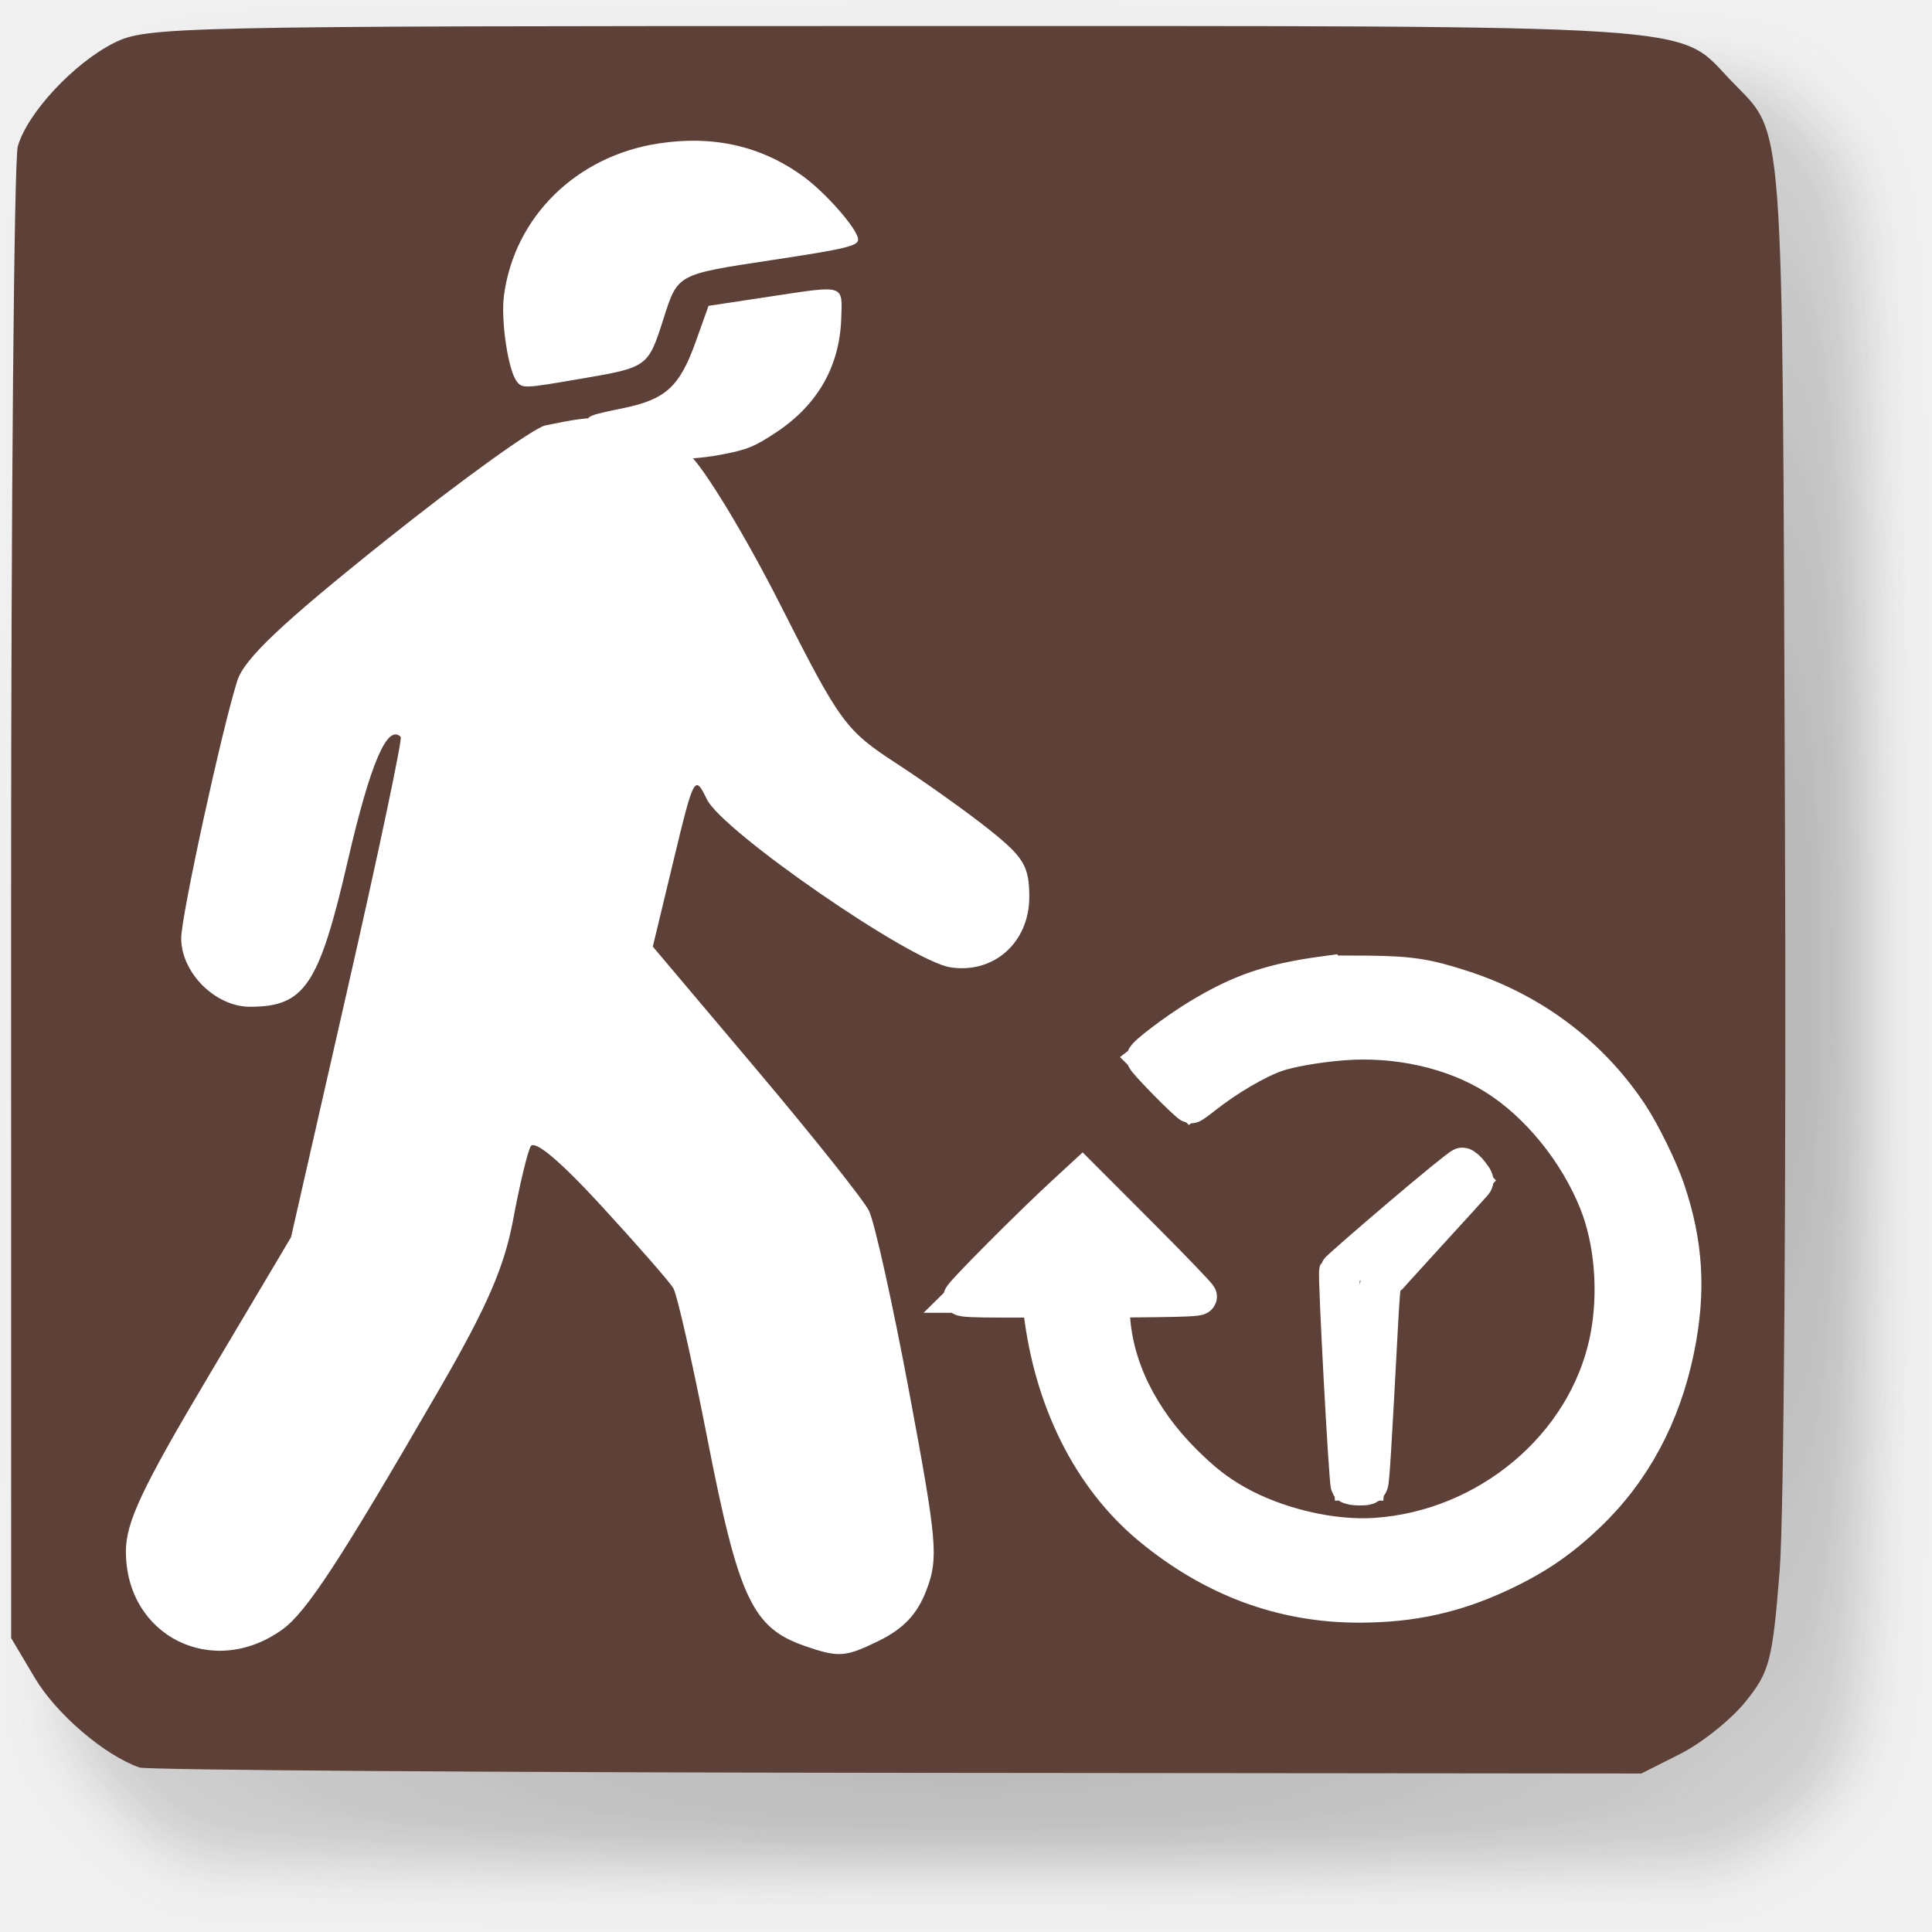
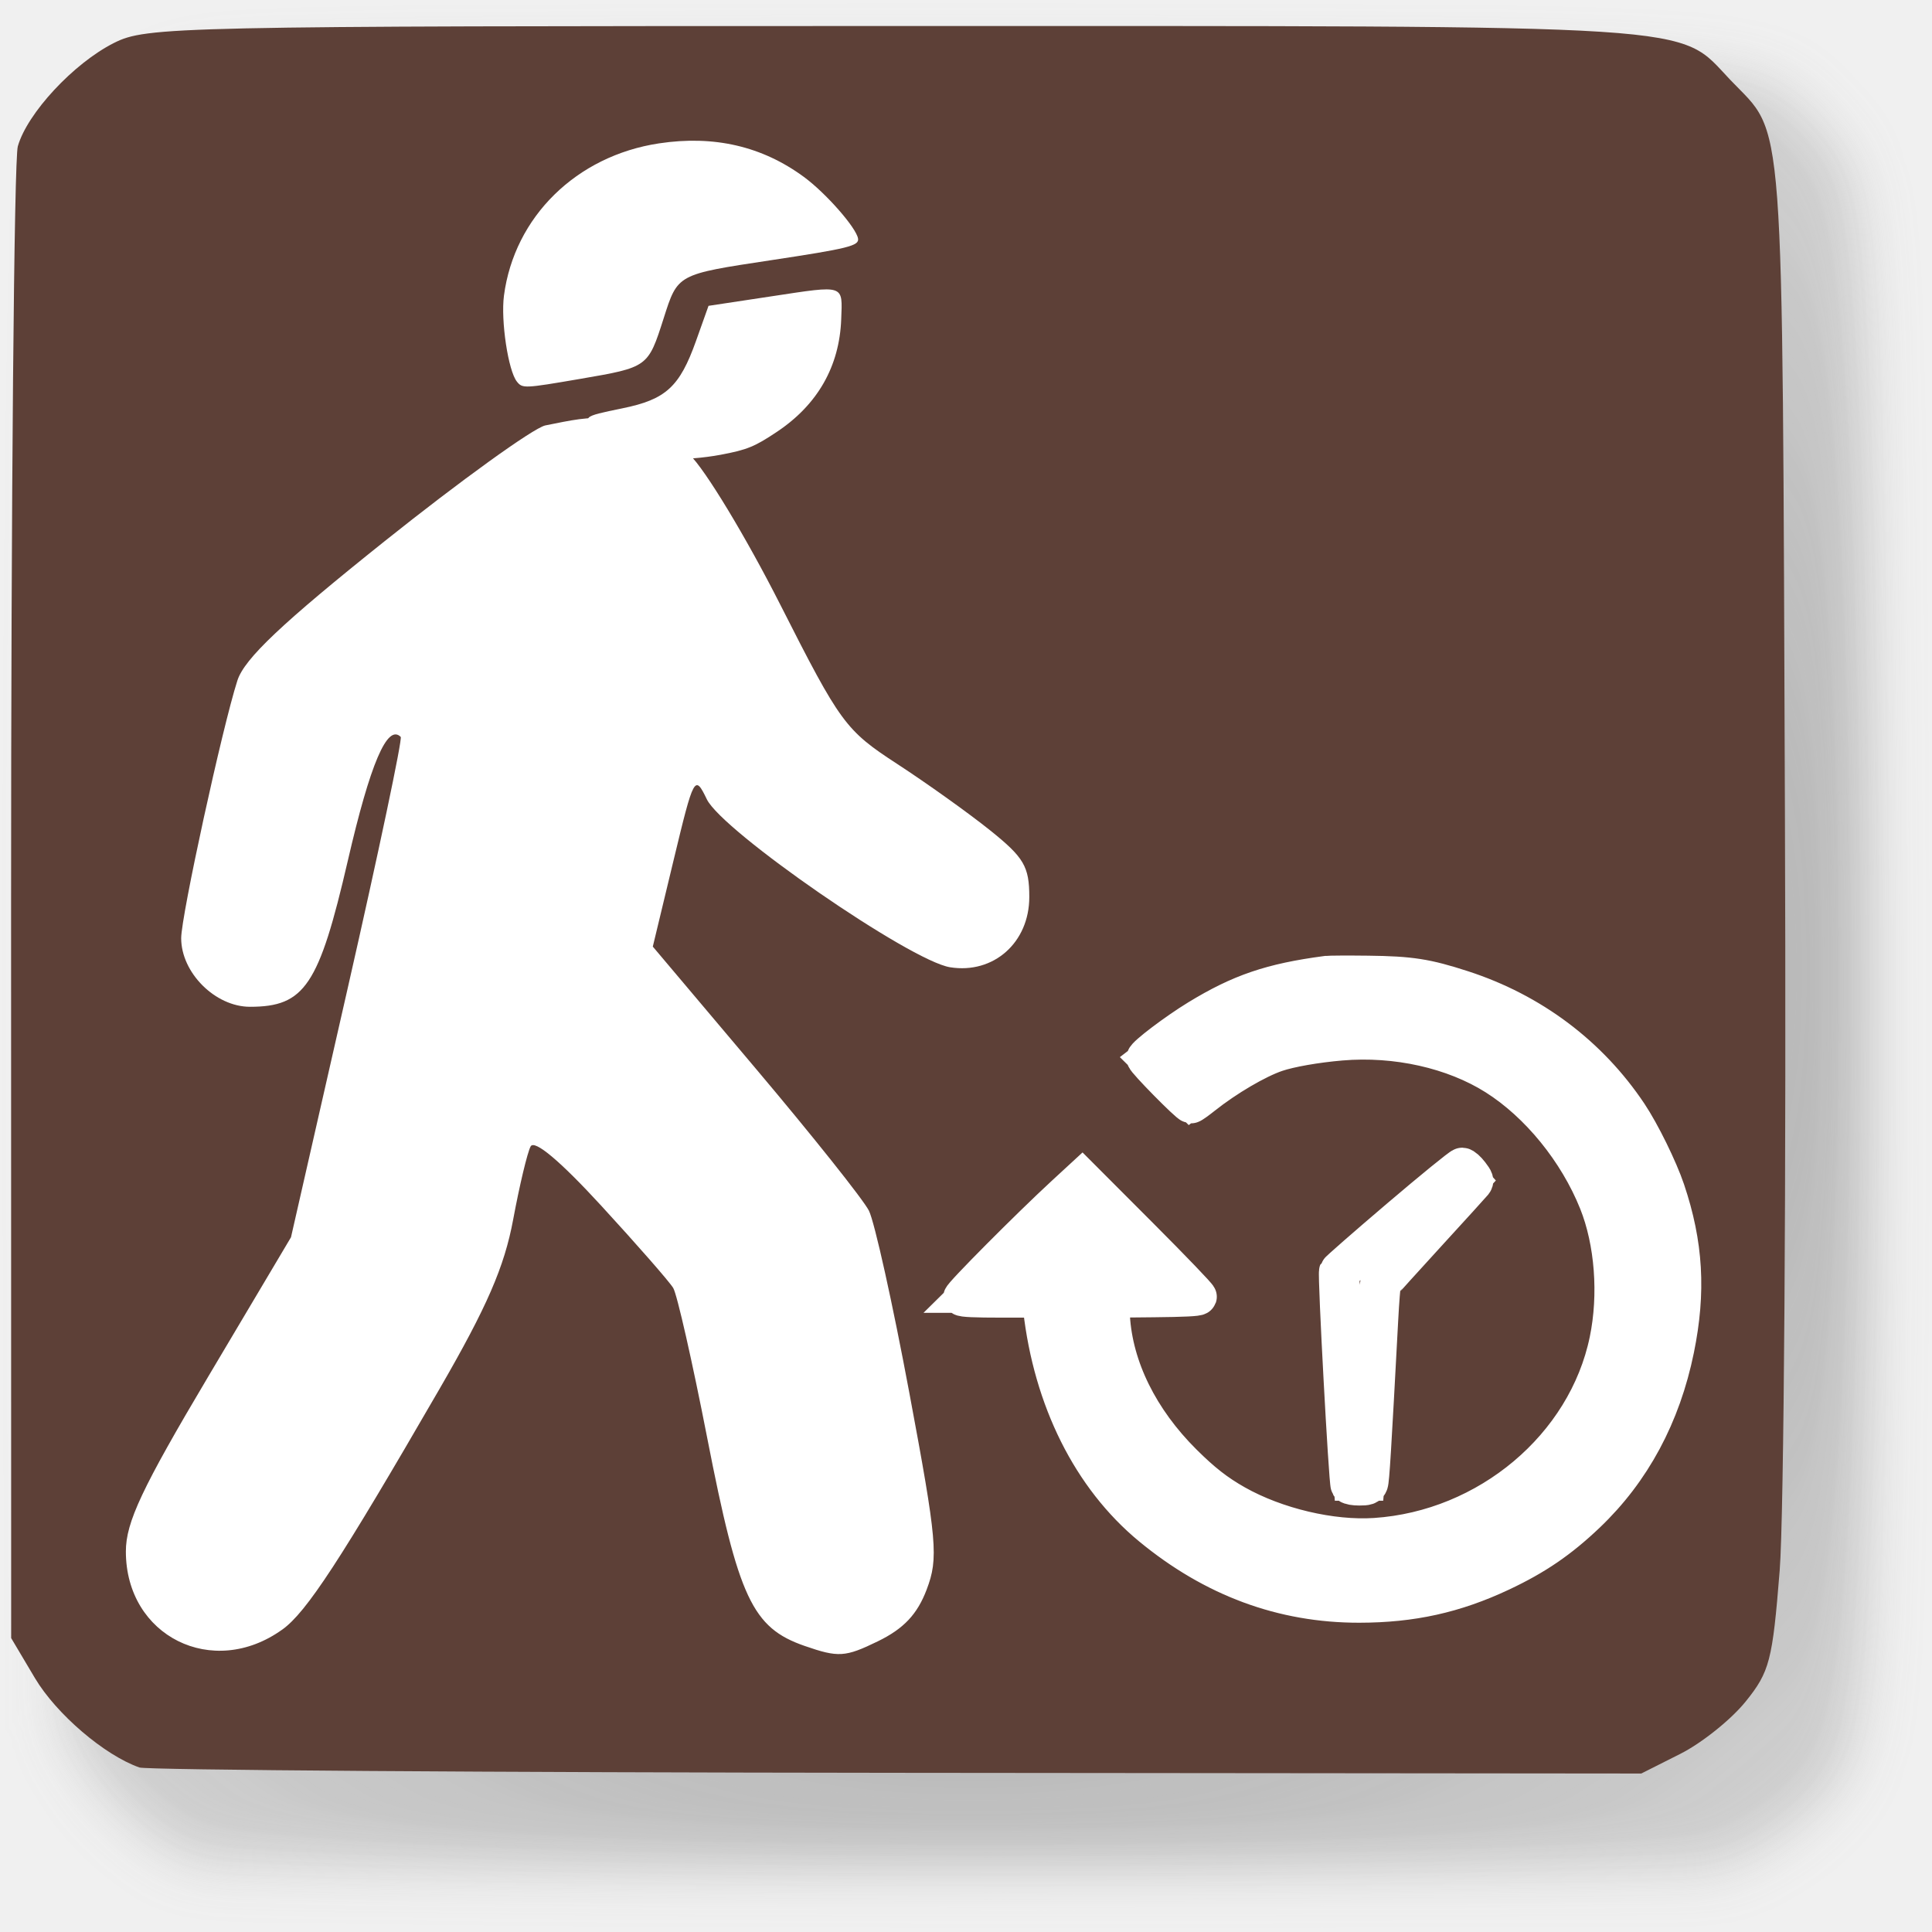
- <svg xmlns="http://www.w3.org/2000/svg" xmlns:xlink="http://www.w3.org/1999/xlink" id="svg3410" version="1.1" width="100" height="100">
-   <defs id="defs3414">
-     <linearGradient id="linearGradient17583">
-       <stop style="stop-color:#808080;stop-opacity:1;" offset="0" id="stop17585" />
-       <stop style="stop-color:#808080;stop-opacity:0;" offset="1" id="stop17587" />
+ <svg xmlns="http://www.w3.org/2000/svg" xmlns:xlink="http://www.w3.org/1999/xlink" width="100" height="100">
+   <defs>
+     <linearGradient id="d">
+       <stop offset="0" stop-color="gray" />
+       <stop offset="1" stop-color="gray" stop-opacity="0" />
    </linearGradient>
-     <marker orient="auto" refY="0" refX="0" id="Arrow1Lstart" style="overflow:visible">
-       <path id="path5152" d="M 0,0 5,-5 -12.5,0 5,5 0,0 Z" style="fill-rule:evenodd;stroke:#000000;stroke-width:1pt" transform="matrix(0.8,0,0,0.8,10,0)" />
-     </marker>
-     <marker orient="auto" refY="0" refX="0" id="Arrow1Lend" style="overflow:visible">
-       <path id="path5155" d="M 0,0 5,-5 -12.5,0 5,5 0,0 Z" style="fill-rule:evenodd;stroke:#000000;stroke-width:1pt" transform="matrix(-0.8,0,0,-0.8,-10,0)" />
-     </marker>
-     <linearGradient id="linearGradient4738">
-       <stop id="stop4740" offset="0" style="stop-color:#ffffff;stop-opacity:0.727;" />
-       <stop id="stop4742" offset="1" style="stop-color:#ffffff;stop-opacity:1;" />
+     <linearGradient id="a">
+       <stop offset="0" stop-color="#fff" stop-opacity="0" />
+       <stop offset="1" stop-color="#fff" />
    </linearGradient>
-     <linearGradient id="linearGradient4554">
-       <stop id="stop4556" offset="0" style="stop-color:#ffffff;stop-opacity:1;" />
-       <stop id="stop4558" offset="1" style="stop-color:#ffffff;stop-opacity:0;" />
+     <linearGradient id="c">
+       <stop offset="0" stop-color="#00b400" />
+       <stop offset="1" stop-color="#00b400" stop-opacity="0" />
    </linearGradient>
-     <linearGradient id="linearGradient4932">
-       <stop id="stop4934" offset="0" style="stop-color:#66e11c;stop-opacity:1;" />
-       <stop id="stop4936" offset="1" style="stop-color:#3d9800;stop-opacity:1;" />
+     <linearGradient id="b">
+       <stop offset="0" stop-color="#001c00" />
+       <stop offset="1" stop-color="#001c00" stop-opacity="0" />
    </linearGradient>
-     <linearGradient id="linearGradient3806">
-       <stop id="stop3808" offset="0" style="stop-color:#ffffff;stop-opacity:0.727;" />
-       <stop id="stop3810" offset="1" style="stop-color:#ffffff;stop-opacity:1;" />
-     </linearGradient>
-     <linearGradient id="linearGradient3813">
-       <stop id="stop3815" offset="0" style="stop-color:#ffffff;stop-opacity:1;" />
-       <stop id="stop3817" offset="1" style="stop-color:#ffffff;stop-opacity:0;" />
-     </linearGradient>
-     <linearGradient id="linearGradient3820">
-       <stop id="stop3822" offset="0" style="stop-color:#66e11c;stop-opacity:1;" />
-       <stop id="stop3824" offset="1" style="stop-color:#3d9800;stop-opacity:1;" />
-     </linearGradient>
-     <linearGradient id="linearGradient1683">
-       <stop id="stop1684" offset="0" style="stop-color:#68db0c;stop-opacity:1;" />
-       <stop id="stop1685" offset="1" style="stop-color:#387606;stop-opacity:1;" />
-     </linearGradient>
-     <linearGradient y2="646.062" x2="244.86" y1="827.013" x1="244.86" gradientTransform="matrix(-0.9487631,0,0,0.4334606,-8.113099,57.55878)" gradientUnits="userSpaceOnUse" id="linearGradient2646" xlink:href="#linearGradient1694" />
-     <linearGradient id="linearGradient1694">
-       <stop id="stop1695" offset="0" style="stop-color:#ffffff;stop-opacity:0;" />
-       <stop id="stop1696" offset="1" style="stop-color:#ffffff;stop-opacity:1;" />
-     </linearGradient>
-     <linearGradient id="linearGradient3820-7">
-       <stop style="stop-color:#66e11c;stop-opacity:1;" offset="0" id="stop3822-5" />
-       <stop style="stop-color:#3d9800;stop-opacity:1;" offset="1" id="stop3824-6" />
-     </linearGradient>
-     <linearGradient id="linearGradient3813-9">
-       <stop style="stop-color:#ffffff;stop-opacity:1;" offset="0" id="stop3815-4" />
-       <stop style="stop-color:#ffffff;stop-opacity:0;" offset="1" id="stop3817-9" />
-     </linearGradient>
-     <linearGradient id="linearGradient3806-0">
-       <stop style="stop-color:#ffffff;stop-opacity:0.727;" offset="0" id="stop3808-4" />
-       <stop style="stop-color:#ffffff;stop-opacity:1;" offset="1" id="stop3810-9" />
-     </linearGradient>
-     <linearGradient id="linearGradient4932-1">
-       <stop style="stop-color:#66e11c;stop-opacity:1;" offset="0" id="stop4934-6" />
-       <stop style="stop-color:#3d9800;stop-opacity:1;" offset="1" id="stop4936-6" />
-     </linearGradient>
-     <linearGradient id="linearGradient4554-6">
-       <stop style="stop-color:#ffffff;stop-opacity:1;" offset="0" id="stop4556-8" />
-       <stop style="stop-color:#ffffff;stop-opacity:0;" offset="1" id="stop4558-8" />
-     </linearGradient>
-     <linearGradient id="linearGradient4738-5">
-       <stop style="stop-color:#ffffff;stop-opacity:0.727;" offset="0" id="stop4740-1" />
-       <stop style="stop-color:#ffffff;stop-opacity:1;" offset="1" id="stop4742-8" />
-     </linearGradient>
-     <linearGradient id="linearGradient3820-1">
-       <stop style="stop-color:#66e11c;stop-opacity:1;" offset="0" id="stop3822-7" />
-       <stop style="stop-color:#3d9800;stop-opacity:1;" offset="1" id="stop3824-7" />
-     </linearGradient>
-     <linearGradient id="linearGradient3813-5">
-       <stop style="stop-color:#ffffff;stop-opacity:1;" offset="0" id="stop3815-8" />
-       <stop style="stop-color:#ffffff;stop-opacity:0;" offset="1" id="stop3817-0" />
-     </linearGradient>
-     <linearGradient id="linearGradient3806-1">
-       <stop style="stop-color:#ffffff;stop-opacity:0.727;" offset="0" id="stop3808-3" />
-       <stop style="stop-color:#ffffff;stop-opacity:1;" offset="1" id="stop3810-5" />
-     </linearGradient>
-     <linearGradient id="linearGradient4932-9">
-       <stop style="stop-color:#66e11c;stop-opacity:1;" offset="0" id="stop4934-0" />
-       <stop style="stop-color:#3d9800;stop-opacity:1;" offset="1" id="stop4936-0" />
-     </linearGradient>
-     <linearGradient id="linearGradient4554-9">
-       <stop style="stop-color:#ffffff;stop-opacity:1;" offset="0" id="stop4556-5" />
-       <stop style="stop-color:#ffffff;stop-opacity:0;" offset="1" id="stop4558-6" />
-     </linearGradient>
-     <linearGradient id="linearGradient4738-7">
-       <stop style="stop-color:#ffffff;stop-opacity:0.727;" offset="0" id="stop4740-8" />
-       <stop style="stop-color:#ffffff;stop-opacity:1;" offset="1" id="stop4742-0" />
-     </linearGradient>
-     <linearGradient gradientTransform="translate(-253.6082,43.29897)" gradientUnits="userSpaceOnUse" y2="580.924" x2="1587.912" y1="580.924" x1="1276.005" id="linearGradient6999" xlink:href="#linearGradient6993" />
-     <linearGradient id="linearGradient6932-2">
-       <stop id="stop6934-4" offset="0" style="stop-color:#00b400;stop-opacity:1;" />
-       <stop id="stop6936-5" offset="1" style="stop-color:#00b400;stop-opacity:0;" />
-     </linearGradient>
-     <radialGradient r="155.954" fy="666.491" fx="1189.691" cy="666.491" cx="1189.691" gradientTransform="matrix(1,0,0,0.3092288,301.0309,366.5784)" gradientUnits="userSpaceOnUse" id="radialGradient6944-8" xlink:href="#linearGradient6932-2" />
-     <linearGradient id="linearGradient3820-0">
-       <stop style="stop-color:#66e11c;stop-opacity:1;" offset="0" id="stop3822-75" />
-       <stop style="stop-color:#3d9800;stop-opacity:1;" offset="1" id="stop3824-61" />
-     </linearGradient>
-     <linearGradient id="linearGradient3813-0">
-       <stop style="stop-color:#ffffff;stop-opacity:1;" offset="0" id="stop3815-5" />
-       <stop style="stop-color:#ffffff;stop-opacity:0;" offset="1" id="stop3817-2" />
-     </linearGradient>
-     <linearGradient id="linearGradient3806-06">
-       <stop style="stop-color:#ffffff;stop-opacity:0.727;" offset="0" id="stop3808-43" />
-       <stop style="stop-color:#ffffff;stop-opacity:1;" offset="1" id="stop3810-7" />
-     </linearGradient>
-     <linearGradient id="linearGradient4932-6">
-       <stop style="stop-color:#66e11c;stop-opacity:1;" offset="0" id="stop4934-8" />
-       <stop style="stop-color:#3d9800;stop-opacity:1;" offset="1" id="stop4936-3" />
-     </linearGradient>
-     <linearGradient id="linearGradient4554-8">
-       <stop style="stop-color:#ffffff;stop-opacity:1;" offset="0" id="stop4556-0" />
-       <stop style="stop-color:#ffffff;stop-opacity:0;" offset="1" id="stop4558-0" />
-     </linearGradient>
-     <linearGradient id="linearGradient4738-6">
-       <stop style="stop-color:#ffffff;stop-opacity:0.727;" offset="0" id="stop4740-7" />
-       <stop style="stop-color:#ffffff;stop-opacity:1;" offset="1" id="stop4742-2" />
-     </linearGradient>
-     <linearGradient id="linearGradient6993">
-       <stop id="stop6995" offset="0" style="stop-color:#001c00;stop-opacity:1;" />
-       <stop id="stop6997" offset="1" style="stop-color:#001c00;stop-opacity:0;" />
-     </linearGradient>
-     <linearGradient xlink:href="#linearGradient1694" id="linearGradient6347" gradientUnits="userSpaceOnUse" gradientTransform="matrix(-0.9487631,0,0,0.4334606,169.853,-42.44122)" x1="244.86" y1="827.013" x2="244.86" y2="646.062" />
-     <radialGradient xlink:href="#linearGradient17583" id="radialGradient17589" cx="1332.707" cy="-116.077" fx="1332.707" fy="-116.077" r="286.189" gradientTransform="matrix(-0.0589255,1.865211,-2.016509,-0.06370532,850.0824,-2500.946)" gradientUnits="userSpaceOnUse" />
-     <filter style="color-interpolation-filters:sRGB" id="filter17659" x="-0.036" width="1.072" y="-0.036" height="1.072">
-       <feGaussianBlur stdDeviation="8.579" id="feGaussianBlur17661" />
+     <radialGradient xlink:href="#d" id="e" cx="1332.707" cy="-116.077" fx="1332.707" fy="-116.077" r="286.189" gradientTransform="matrix(-.05893 1.86521 -2.0165 -.0637 850.082 -2500.946)" gradientUnits="userSpaceOnUse" />
+     <filter id="f" x="-.036" width="1.072" y="-.036" height="1.072" color-interpolation-filters="sRGB">
+       <feGaussianBlur stdDeviation="8.579" />
    </filter>
  </defs>
-   <g id="layer1" transform="translate(-927.4698,-47.70052)">
-     <g transform="translate(243.1719,-135.5797)" id="g4327-8" />
-     <path id="path3876" d="" style="fill:#ffffff;fill-opacity:1;fill-rule:nonzero;stroke:#ffffff;stroke-width:57.143;stroke-miterlimit:4;stroke-dasharray:none;stroke-opacity:1" />
-   </g>
-   <g id="g17665" transform="matrix(0.1604434,0,0,0.1582869,-2.370152,78.76548)">
-     <path transform="matrix(1.016107,0,0,1.030935,-695.4108,-173.7178)" style="opacity:0.884;fill:url(#radialGradient17589);fill-opacity:1;fill-rule:nonzero;stroke:none;stroke-width:20;stroke-miterlimit:4;stroke-dasharray:none;stroke-opacity:1;filter:url(#filter17659)" d="m 760.842,275.974 c -11.297,-4.008 -26.824,-17.475 -33.733,-29.256 l -7.657,-13.058 -0.019,-240 c -0.01,-132 0.964,-243.512 2.165,-247.805 3.031,-10.83 18.021,-27.169 31.003,-33.792 10.507,-5.36 18.95,-5.546 252.064,-5.546 265.073,0 252.018,-0.854 269.406,17.634 17.736,18.859 16.698,4.734 17.607,239.509 0.459,118.643 -0.303,230.207 -1.694,247.92 -2.317,29.505 -3.24,33.099 -11.001,42.857 -4.659,5.858 -14.134,13.544 -21.054,17.08 l -12.583,6.429 -240.109,-0.225 c -132.06,-0.124 -242.038,-0.91 -244.395,-1.746 z" id="path3093-4" />
-     <path style="fill:#5d4037;fill-opacity:1;fill-rule:nonzero;stroke-width:20;stroke-miterlimit:4;stroke-dasharray:none;stroke-opacity:1" d="m 744.061,263.636 c -11.297,-4.008 -26.824,-17.475 -33.733,-29.256 l -7.657,-13.058 -0.019,-240 c -0.011,-132 0.964,-243.512 2.165,-247.805 3.031,-10.83 18.021,-27.169 31.003,-33.792 10.507,-5.36 18.95,-5.546 252.064,-5.546 265.073,0 252.018,-0.854 269.406,17.634 17.736,18.859 16.698,4.734 17.607,239.509 0.459,118.643 -0.303,230.207 -1.694,247.92 -2.317,29.505 -3.24,33.099 -11.001,42.857 -4.659,5.858 -14.134,13.544 -21.054,17.08 l -12.583,6.429 -240.109,-0.225 c -132.06,-0.124 -242.037,-0.91 -244.395,-1.746 z" id="path3093" transform="translate(-684.2979,-183.2802)" />
-     <g id="layer1-0" transform="translate(-882.2034,-844.2266)">
-       <g id="g2649" transform="translate(585.0625,111.5341)">
-         <g transform="translate(-948.6219,-296.9685)" id="g5101">
-           <path id="path4351-0-9" d="m 1477.419,681.986 c -7.772,-0.86 -16.345,-4.197 -23.049,-8.973 -6.42,-4.574 -6.308,-4.693 7.006,-7.452 13.974,-2.896 18.414,-7.016 23.68,-21.977 l 4.057,-11.524 20.519,-3.147 c 23.629,-3.624 22.698,-3.939 22.28,7.532 -0.56,15.386 -7.595,27.899 -20.67,36.769 -7.22,4.898 -9.679,5.916 -18.195,7.537 -5.593,1.065 -12.344,1.598 -15.628,1.235 z m -50.123,-25.141 c -2.803,-3.507 -5.247,-19.944 -4.183,-28.129 3.352,-25.772 23.386,-45.707 50.024,-49.78 17.768,-2.716 33.291,0.931 46.766,10.987 7.068,5.275 16.835,16.542 17.442,20.12 0.402,2.381 -3.086,3.261 -28.186,7.111 -30.266,4.642 -29.954,4.471 -34.535,18.993 -5.052,16.015 -5.009,15.984 -26.965,19.799 -18.03,3.134 -18.557,3.157 -20.363,0.897 z" style="fill:#ffffff;fill-opacity:1" />
-           <path style="fill:#ffffff;fill-opacity:1" d="m 1351.605,1064.914 c 7.805,-5.687 18.633,-22.488 50.759,-78.758 15.275,-26.754 20.887,-39.84 23.72,-55.306 2.041,-11.143 4.573,-21.904 5.628,-23.913 1.221,-2.327 9.512,4.729 22.836,19.432 11.505,12.697 21.934,24.783 23.174,26.858 1.24,2.075 6.178,24.143 10.972,49.04 10.098,52.433 14.549,62.065 31.423,67.999 10.899,3.833 13.07,3.695 23.593,-1.495 8.358,-4.122 12.757,-8.847 15.776,-16.948 3.834,-10.287 3.363,-15.701 -5.585,-64.275 -5.375,-29.173 -11.249,-56 -13.054,-59.615 -1.805,-3.615 -18.229,-24.521 -36.497,-46.457 l -33.215,-39.885 6.712,-28.281 c 6.545,-27.58 6.811,-28.073 10.725,-19.89 4.984,10.421 65.541,52.816 78.451,54.922 14.034,2.289 25.565,-8.071 25.565,-22.971 0,-9.975 -1.715,-12.934 -12.639,-21.805 -6.951,-5.645 -20.463,-15.429 -30.025,-21.741 -16.62,-10.972 -18.277,-13.261 -37.623,-51.969 -11.13,-22.27 -24.327,-44.388 -29.326,-49.151 -23.384,-15.1 -30.003,-12.87 -46.585,-9.528 -4.014,1.013 -27.31,18.043 -51.768,37.845 -33.178,26.862 -45.238,38.425 -47.501,45.541 -4.857,15.278 -18.129,76.975 -18.129,84.275 0,11.305 11.003,22.423 22.19,22.423 17.648,0 22.255,-6.97 31.553,-47.735 7.258,-31.822 12.752,-44.861 17.072,-40.519 0.606,0.609 -7.108,37.672 -17.142,82.364 l -18.243,81.257 -26.636,45.444 c -21.472,36.633 -26.636,47.746 -26.636,57.316 0,27.688 28.029,41.867 50.457,25.525 z" id="path5613-8" />
-           <path id="path6349" d="m 1688.506,850.607 c -17.792,2.4 -27.776,5.843 -41.428,14.286 -7.051,4.36 -17.122,12.09 -17.122,13.141 0,0.866 14.029,15.323 14.869,15.323 0.228,0 1.998,-1.274 3.932,-2.831 7.419,-5.973 17.305,-11.851 23.543,-13.997 4.413,-1.518 12.805,-3.008 20.853,-3.701 17.851,-1.538 36.363,2.66 49.895,11.317 13.872,8.874 26.326,24.381 32.88,40.938 5.147,13.003 6.449,30.345 3.401,45.292 -7.053,34.59 -38.705,61.568 -75.111,64.021 -14.117,0.951 -31.987,-3.331 -45.017,-10.786 -6.123,-3.503 -10.713,-7.135 -16.904,-13.376 -14.012,-14.125 -22.246,-31.046 -23.203,-47.683 l -0.324,-5.636 14.083,-0.14 c 9.441,-0.094 14.145,-0.326 14.271,-0.703 0.103,-0.31 -8.29,-9.171 -18.651,-19.692 l -18.838,-19.129 -5.724,5.348 c -11.21,10.474 -33.429,33.128 -33.067,33.714 0.249,0.403 4.253,0.585 12.896,0.585 l 12.534,0 0.339,3.019 c 3.355,29.864 15.911,55.325 35.271,71.526 20.13,16.845 42.519,25.247 67.193,25.217 16.957,-0.021 30.777,-3.118 45.736,-10.249 11.065,-5.275 18.911,-10.705 27.647,-19.134 14.645,-14.13 24.324,-32.38 28.692,-54.101 3.776,-18.779 2.883,-34.297 -2.994,-51.987 -2.325,-6.999 -8.058,-18.827 -12.088,-24.943 -12.768,-19.373 -31.415,-33.563 -53.771,-40.919 -11.604,-3.818 -16.7,-4.621 -30.401,-4.787 -6.498,-0.079 -12.524,-0.048 -13.391,0.069 z m 24.074,1.528 c 29.517,3.869 55.417,19.834 71.984,44.372 6.932,10.267 13.49,26.272 16.154,39.427 1.034,5.105 1.209,7.518 1.178,16.236 -0.025,7.163 -0.308,11.817 -0.941,15.488 -3.222,18.692 -9.669,34.257 -19.808,47.82 -4.502,6.022 -15.089,16.272 -21.392,20.71 -16.756,11.798 -36.312,18.399 -57.071,19.262 -16.365,0.681 -31.441,-2.618 -47.261,-10.34 -22.219,-10.846 -38.215,-27.159 -47.747,-48.695 -4.639,-10.482 -8.779,-25.912 -9.564,-35.647 -0.183,-2.274 -0.566,-4.43 -0.851,-4.791 -0.387,-0.491 -3.519,-0.656 -12.397,-0.656 l -11.879,0 18.111,-18.117 18.111,-18.117 17.726,17.72 c 9.749,9.746 17.726,17.898 17.726,18.117 0,0.218 -5.73,0.4 -12.734,0.405 -7.004,0.004 -13.062,0.216 -13.462,0.469 -1.222,0.774 -0.482,12.808 1.167,18.952 5.455,20.331 20.537,39.58 39.464,50.366 19.496,11.11 44.698,13.618 66.056,6.575 30.606,-10.093 52.974,-36.966 56.596,-67.994 0.751,-6.436 0.351,-19.174 -0.812,-25.843 -4.212,-24.154 -23.2,-49.083 -45.082,-59.188 -11.322,-5.228 -20.536,-7.063 -35.531,-7.076 -22.791,-0.019 -34.097,3.753 -51.629,17.225 l -4.105,3.155 -6.847,-6.847 -6.847,-6.847 4.389,-3.417 c 17.746,-13.817 34.246,-20.947 53.018,-22.909 7.108,-0.743 17.812,-0.66 24.28,0.188 z m -0.674,78.03 c -10.743,9.27 -19.657,17.177 -19.808,17.572 -0.482,1.255 3.128,69.05 3.728,70.021 0.196,0.317 1.647,0.577 3.225,0.577 2.486,0 2.931,-0.157 3.335,-1.181 0.412,-1.044 1.001,-10.729 3.263,-53.693 0.319,-6.065 0.728,-11.294 0.908,-11.62 0.18,-0.326 6.708,-7.654 14.506,-16.286 7.798,-8.631 14.502,-16.103 14.897,-16.603 0.63,-0.797 0.5,-1.201 -1.05,-3.259 -0.973,-1.292 -2.153,-2.356 -2.621,-2.365 -0.468,-0.009 -9.641,7.568 -20.384,16.838 z m 21.967,-13.598 1.24,1.418 -14.114,15.571 c -7.763,8.564 -14.519,16.099 -15.014,16.744 -0.98,1.276 -1.028,1.911 -3.031,39.416 -0.571,10.686 -1.18,21.143 -1.355,23.237 l -0.318,3.807 -2.251,0 -2.251,0 -0.33,-4.595 c -0.181,-2.527 -0.695,-11.802 -1.14,-20.611 -0.446,-8.809 -1.144,-22.154 -1.552,-29.656 l -0.742,-13.64 1.683,-1.411 c 0.925,-0.776 9.717,-8.37 19.537,-16.875 9.82,-8.505 17.976,-15.319 18.125,-15.143 0.149,0.176 0.829,0.959 1.511,1.739 z" style="fill:#ffffff;stroke:#ffffff;stroke-width:12;stroke-miterlimit:4;stroke-dasharray:none" />
-           <path id="path6361" d="m 1685.512,1047.886 c -19.049,-3.677 -39.057,-14.266 -52.66,-27.869 -14.473,-14.473 -21.805,-29.512 -26.8,-54.967 l -2.993,-15.254 -6.311,-0.847 -6.311,-0.847 9.402,-9.264 9.402,-9.264 9.401,9.264 9.401,9.264 -8.13,0.847 c -7.978,0.832 -8.139,0.965 -8.652,7.136 -2.608,31.417 24.517,69.203 58.239,81.126 12.652,4.474 35.631,6.055 48.66,3.348 31.787,-6.604 59.843,-33.534 68.146,-65.41 9.235,-35.454 -6.409,-76.004 -37.207,-96.447 -28.697,-19.048 -71.633,-18.637 -99.414,0.952 -3.646,2.571 -4.812,2.741 -6.322,0.921 -1.445,-1.741 0.468,-3.608 8.708,-8.499 15.589,-9.255 29.698,-13.115 47.847,-13.091 37.11,0.048 68.636,19.952 84.778,53.523 9.804,20.391 11.735,30.641 9.394,49.886 -4.828,39.709 -28.386,68.881 -65.675,81.324 -10.278,3.43 -34.525,5.785 -42.904,4.168 z" style="fill:#ffffff;fill-opacity:1;stroke:#ffffff;stroke-width:20.339;stroke-linecap:round;stroke-miterlimit:4;stroke-dasharray:none;stroke-opacity:1" />
-         </g>
-       </g>
-     </g>
+   <path transform="matrix(.16303 0 0 .16318 -113.944 51.268)" d="M760.842 275.974c-11.297-4.009-26.824-17.475-33.733-29.257l-7.657-13.057-.02-240c-.01-132 .965-243.512 2.166-247.805 3.03-10.83 18.021-27.17 31.003-33.792 10.507-5.36 18.95-5.546 252.064-5.546 265.073 0 252.018-.854 269.406 17.634 17.736 18.859 16.698 4.733 17.607 239.509.459 118.643-.303 230.207-1.695 247.92-2.317 29.505-3.24 33.1-11 42.857-4.66 5.858-14.134 13.544-21.054 17.08l-12.583 6.429-240.109-.226c-132.06-.124-242.038-.91-244.395-1.746z" opacity=".884" fill="url(#e)" filter="url(#f)" />
+   <path d="M7.218 91.485c-1.812-.635-4.303-2.766-5.412-4.631L.578 84.787.574 46.798C.573 25.904.73 8.253.922 7.574c.486-1.714 2.891-4.3 4.974-5.349 1.686-.848 3.04-.878 40.442-.878 42.53 0 40.435-.135 43.225 2.791 2.845 2.985 2.679.75 2.824 37.912.074 18.78-.048 36.438-.271 39.242-.372 4.67-.52 5.24-1.765 6.784-.748.927-2.268 2.144-3.378 2.703l-2.02 1.018-38.523-.036c-21.188-.02-38.833-.144-39.212-.276z" fill="#5d4037" />
+   <g fill="#fff">
+     <path d="M34.798 23.733c-1.247-.136-2.623-.664-3.698-1.42-1.03-.724-1.012-.743 1.124-1.18 2.242-.458 2.954-1.11 3.799-3.479l.65-1.824 3.293-.498c3.79-.573 3.642-.623 3.575 1.192-.09 2.436-1.219 4.417-3.317 5.82-1.158.776-1.553.937-2.919 1.194-.897.168-1.98.253-2.507.195zm-8.042-3.98c-.45-.555-.842-3.156-.671-4.452.537-4.08 3.752-7.235 8.026-7.88 2.85-.43 5.34.148 7.503 1.74 1.134.835 2.701 2.618 2.798 3.185.065.377-.495.516-4.522 1.125-4.856.735-4.806.708-5.54 3.007-.811 2.535-.805 2.53-4.327 3.134-2.893.496-2.978.5-3.267.142z" />
+     <path d="M14.612 84.346c1.252-.9 2.99-3.56 8.144-12.467 2.45-4.235 3.35-6.306 3.805-8.754.328-1.764.734-3.467.903-3.785.196-.369 1.526.748 3.664 3.076 1.846 2.01 3.52 3.922 3.718 4.25.199.33.991 3.822 1.76 7.763 1.62 8.3 2.335 9.824 5.042 10.764 1.749.606 2.097.584 3.785-.237 1.341-.652 2.047-1.4 2.532-2.683.615-1.628.54-2.485-.897-10.174-.862-4.617-1.804-8.864-2.094-9.436-.29-.572-2.925-3.881-5.856-7.353l-5.329-6.314 1.077-4.476c1.05-4.366 1.093-4.444 1.72-3.148.8 1.65 10.517 8.36 12.588 8.693 2.252.362 4.102-1.278 4.102-3.636 0-1.579-.276-2.047-2.028-3.451-1.116-.894-3.283-2.443-4.818-3.442-2.666-1.736-2.932-2.099-6.036-8.226-1.786-3.525-3.903-7.026-4.705-7.78-3.752-2.39-4.814-2.037-7.474-1.508-.644.16-4.382 2.856-8.306 5.99-5.323 4.253-7.258 6.083-7.621 7.21-.78 2.418-2.91 12.183-2.91 13.339 0 1.79 1.766 3.55 3.561 3.55 2.832 0 3.57-1.104 5.063-7.557 1.164-5.037 2.046-7.1 2.739-6.413.097.096-1.14 5.963-2.75 13.037L15.062 64.04l-4.273 7.193c-3.445 5.798-4.274 7.557-4.274 9.072 0 4.383 4.497 6.627 8.096 4.04z" />
+     <path d="M1688.506 850.607c-17.792 2.4-27.776 5.843-41.428 14.286-7.05 4.36-17.123 12.09-17.123 13.14 0 .867 14.03 15.323 14.87 15.323.228 0 1.997-1.274 3.931-2.831 7.419-5.973 17.305-11.85 23.543-13.997 4.413-1.518 12.805-3.008 20.853-3.701 17.85-1.539 36.362 2.66 49.895 11.317 13.871 8.873 26.326 24.38 32.88 40.938 5.147 13.003 6.449 30.344 3.4 45.292-7.053 34.59-38.705 61.568-75.11 64.02-14.117.951-31.987-3.33-45.018-10.786-6.122-3.503-10.712-7.135-16.903-13.376-14.013-14.125-22.246-31.045-23.203-47.683l-.325-5.636 14.084-.14c9.44-.094 14.144-.326 14.27-.703.103-.31-8.29-9.171-18.65-19.692l-18.839-19.129-5.724 5.348c-11.21 10.474-33.429 33.128-33.066 33.714.249.403 4.252.585 12.895.585h12.534l.34 3.02c3.355 29.863 15.91 55.324 35.27 71.525 20.13 16.845 42.52 25.247 67.194 25.217 16.957-.021 30.777-3.118 45.736-10.249 11.065-5.275 18.91-10.705 27.647-19.134 14.645-14.13 24.324-32.38 28.692-54.1 3.776-18.78 2.883-34.298-2.994-51.987-2.325-7-8.058-18.828-12.089-24.944-12.767-19.372-31.414-33.563-53.77-40.919-11.604-3.818-16.7-4.62-30.401-4.787-6.499-.08-12.524-.048-13.39.069zm24.074 1.528c29.517 3.87 55.417 19.834 71.984 44.372 6.932 10.267 13.49 26.272 16.153 39.427 1.034 5.105 1.21 7.517 1.179 16.236-.025 7.162-.308 11.816-.94 15.487-3.222 18.692-9.67 34.257-19.81 47.82-4.501 6.023-15.089 16.273-21.391 20.71-16.757 11.799-36.313 18.4-57.07 19.263-16.365.68-31.441-2.618-47.261-10.34-22.22-10.846-38.216-27.16-47.747-48.695-4.64-10.482-8.78-25.912-9.564-35.647-.184-2.274-.567-4.43-.851-4.791-.387-.49-3.52-.657-12.397-.657h-11.88l18.112-18.116 18.11-18.117 17.726 17.72c9.75 9.746 17.726 17.898 17.726 18.117 0 .218-5.73.4-12.734.404-7.004.004-13.062.216-13.463.47-1.222.774-.481 12.808 1.167 18.952 5.455 20.331 20.538 39.58 39.464 50.365 19.497 11.11 44.698 13.618 66.057 6.575 30.606-10.093 52.974-36.966 56.596-67.995.751-6.436.35-19.173-.812-25.843-4.212-24.154-23.2-49.083-45.082-59.188-11.322-5.229-20.536-7.064-35.53-7.076-22.791-.019-34.098 3.753-51.63 17.225l-4.105 3.154-6.847-6.847-6.847-6.847 4.389-3.417c17.746-13.817 34.246-20.947 53.018-22.909 7.107-.743 17.811-.66 24.28.188zm-.674 78.03c-10.743 9.27-19.657 17.177-19.808 17.572-.482 1.255 3.128 69.05 3.728 70.02.196.318 1.647.577 3.225.577 2.486 0 2.93-.157 3.335-1.181.412-1.044 1-10.73 3.263-53.693.32-6.066.728-11.294.908-11.62.18-.326 6.708-7.655 14.506-16.286s14.502-16.103 14.898-16.603c.63-.798.5-1.201-1.05-3.26-.974-1.29-2.153-2.355-2.621-2.364-.469-.009-9.641 7.568-20.384 16.838zm21.966-13.599l1.24 1.418L1721 933.556c-7.763 8.564-14.519 16.099-15.014 16.744-.98 1.276-1.028 1.91-3.03 39.416-.571 10.686-1.18 21.142-1.355 23.236l-.318 3.807H1696.78l-.33-4.595c-.181-2.527-.694-11.802-1.14-20.61a9614.348 9614.348 0 00-1.552-29.657l-.742-13.64 1.683-1.411c.926-.776 9.717-8.37 19.537-16.875 9.82-8.505 17.976-15.32 18.124-15.143.15.176.829.959 1.511 1.738z" stroke="#fff" stroke-width="12" transform="matrix(.16044 0 0 .15829 -202.245 -84.216)" />
+     <path d="M1685.512 1047.886c-19.05-3.678-39.057-14.266-52.66-27.87-14.474-14.472-21.806-29.511-26.8-54.966l-2.993-15.255-6.311-.847-6.31-.847 9.4-9.265 9.402-9.264 9.401 9.264 9.401 9.265-8.13.847c-7.978.832-8.139.965-8.651 7.136-2.608 31.418 24.517 69.203 58.239 81.127 12.652 4.473 35.63 6.054 48.66 3.347 31.787-6.603 59.843-33.533 68.146-65.41 9.235-35.453-6.409-76.003-37.207-96.446-28.697-19.048-71.633-18.637-99.414.951-3.646 2.571-4.812 2.741-6.321.922-1.445-1.74.468-3.608 8.707-8.5 15.59-9.254 29.698-13.114 47.847-13.09 37.11.047 68.636 19.951 84.778 53.522 9.804 20.391 11.735 30.64 9.394 49.886-4.828 39.71-28.386 68.881-65.675 81.325-10.278 3.43-34.525 5.785-42.904 4.168z" stroke="#fff" stroke-width="20.339" stroke-linecap="round" transform="matrix(.16044 0 0 .15829 -202.245 -84.216)" />
  </g>
</svg>
